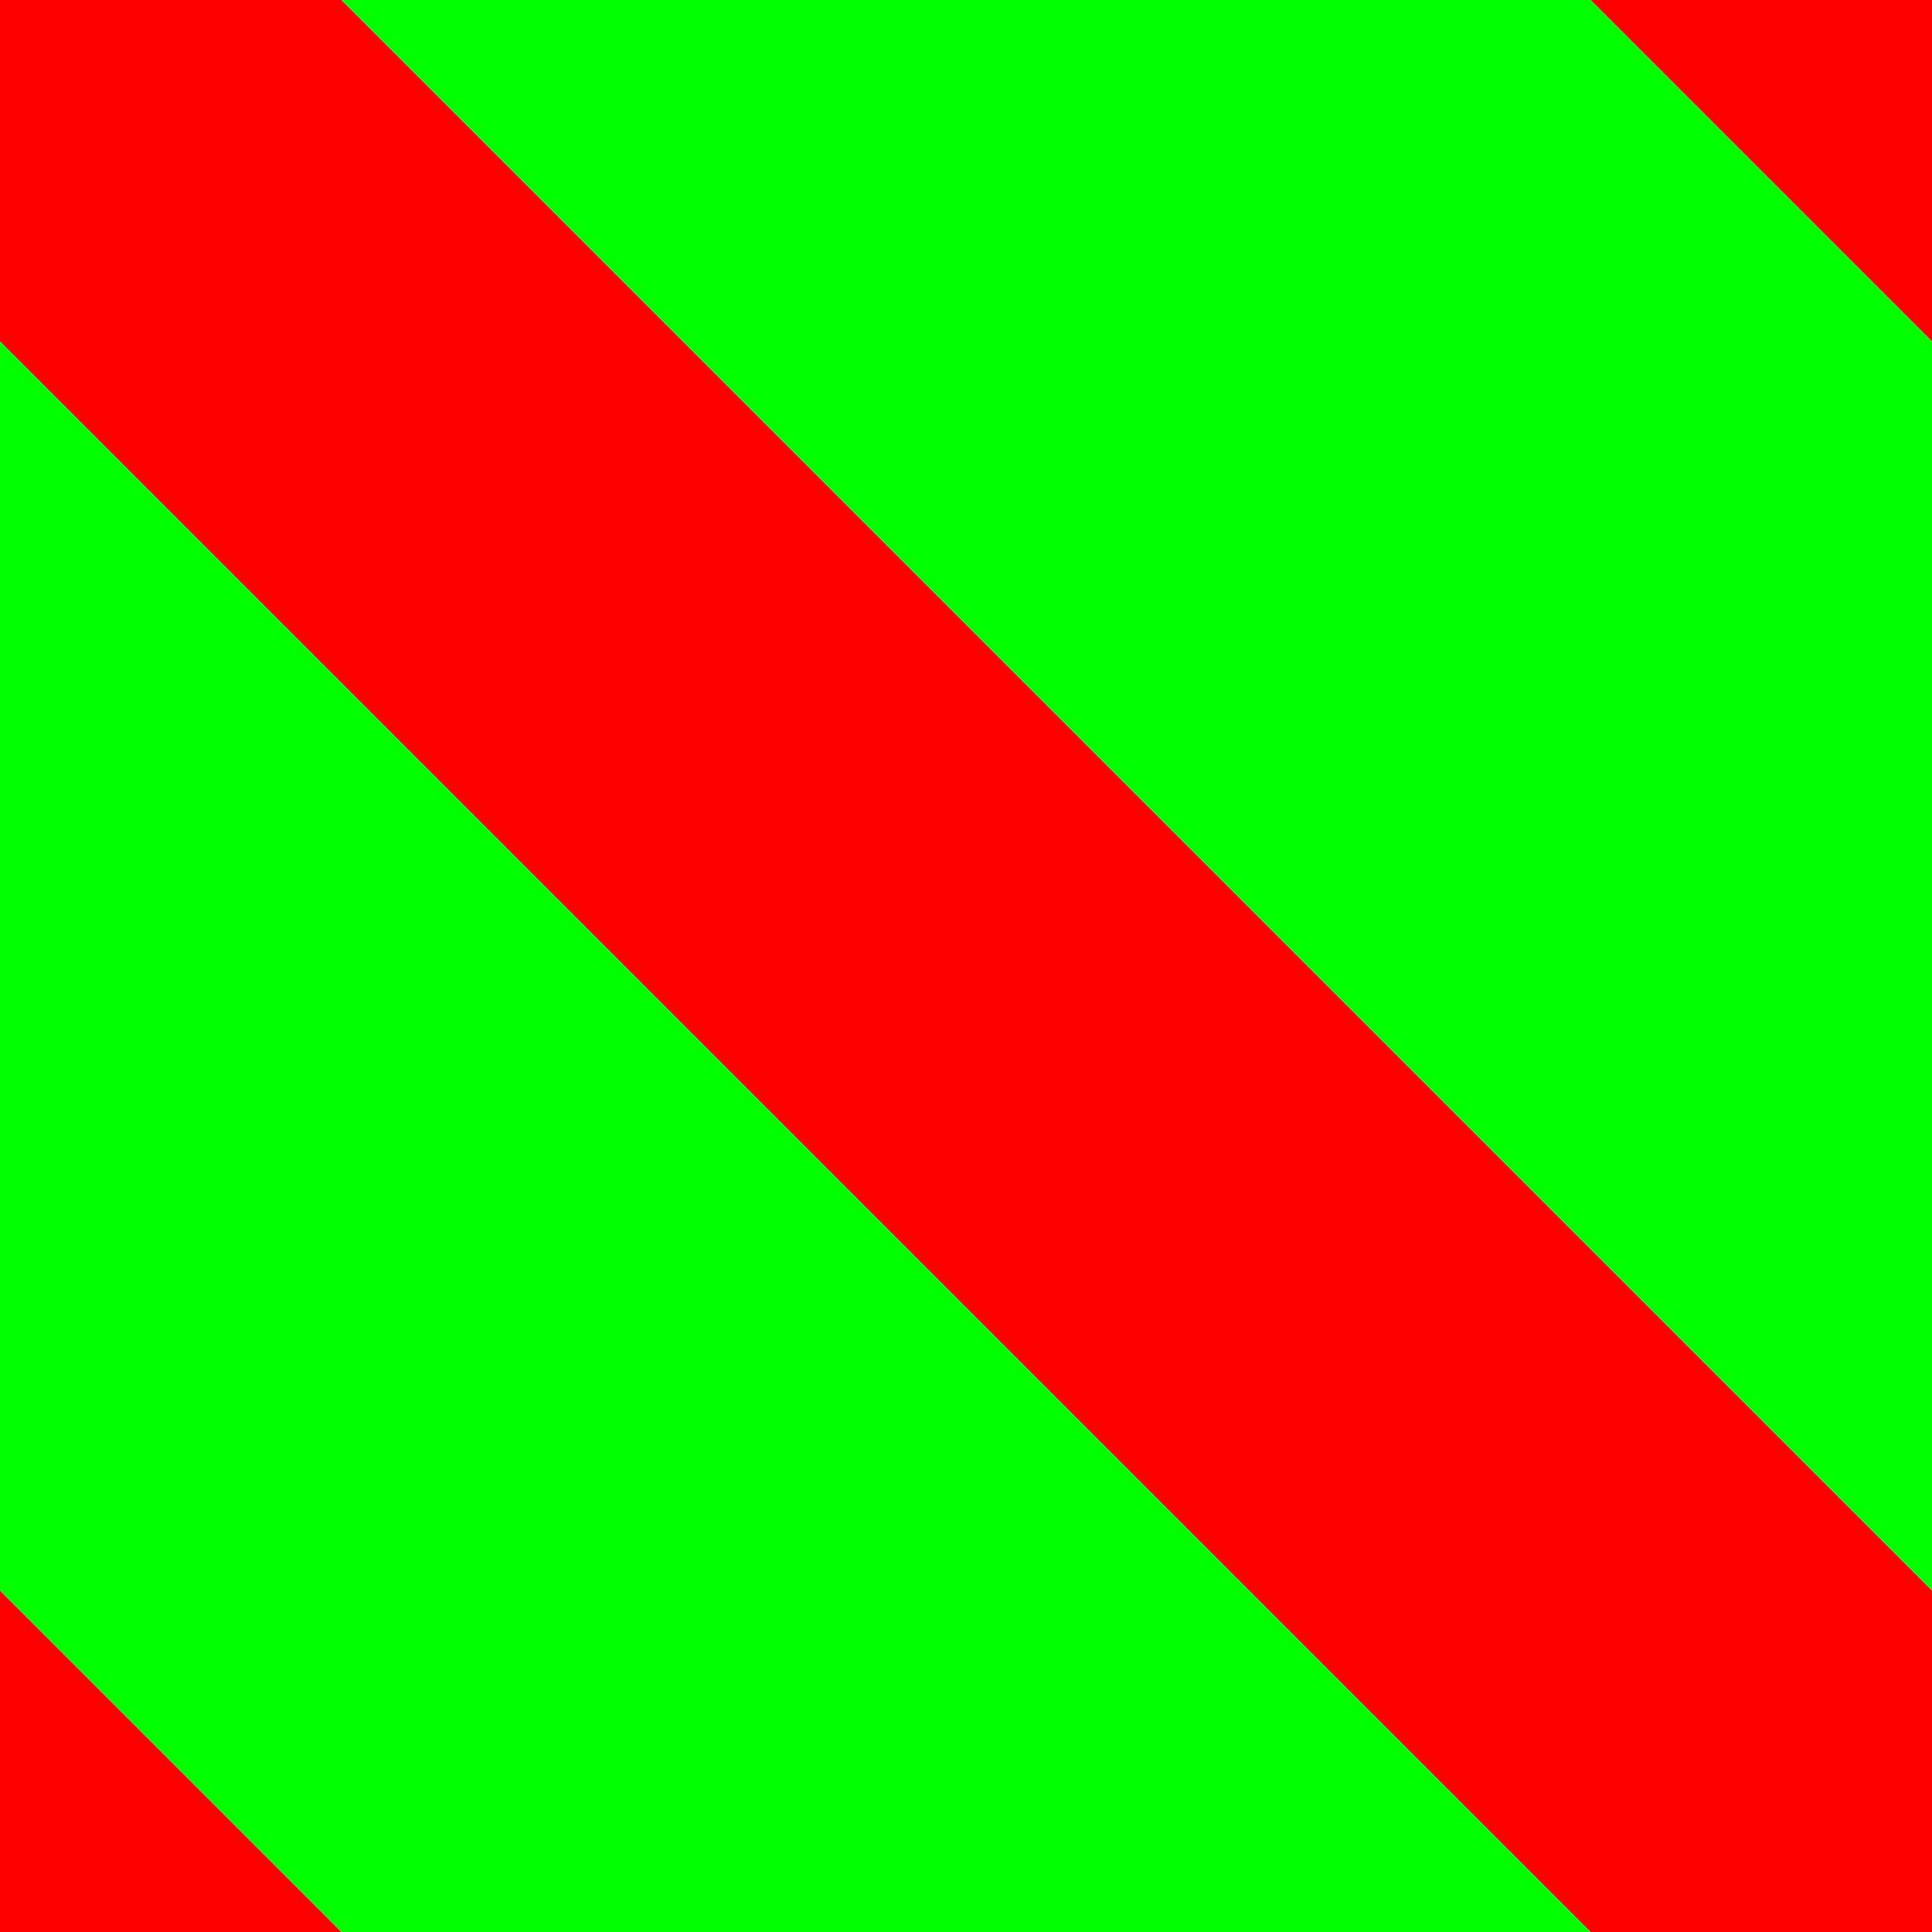
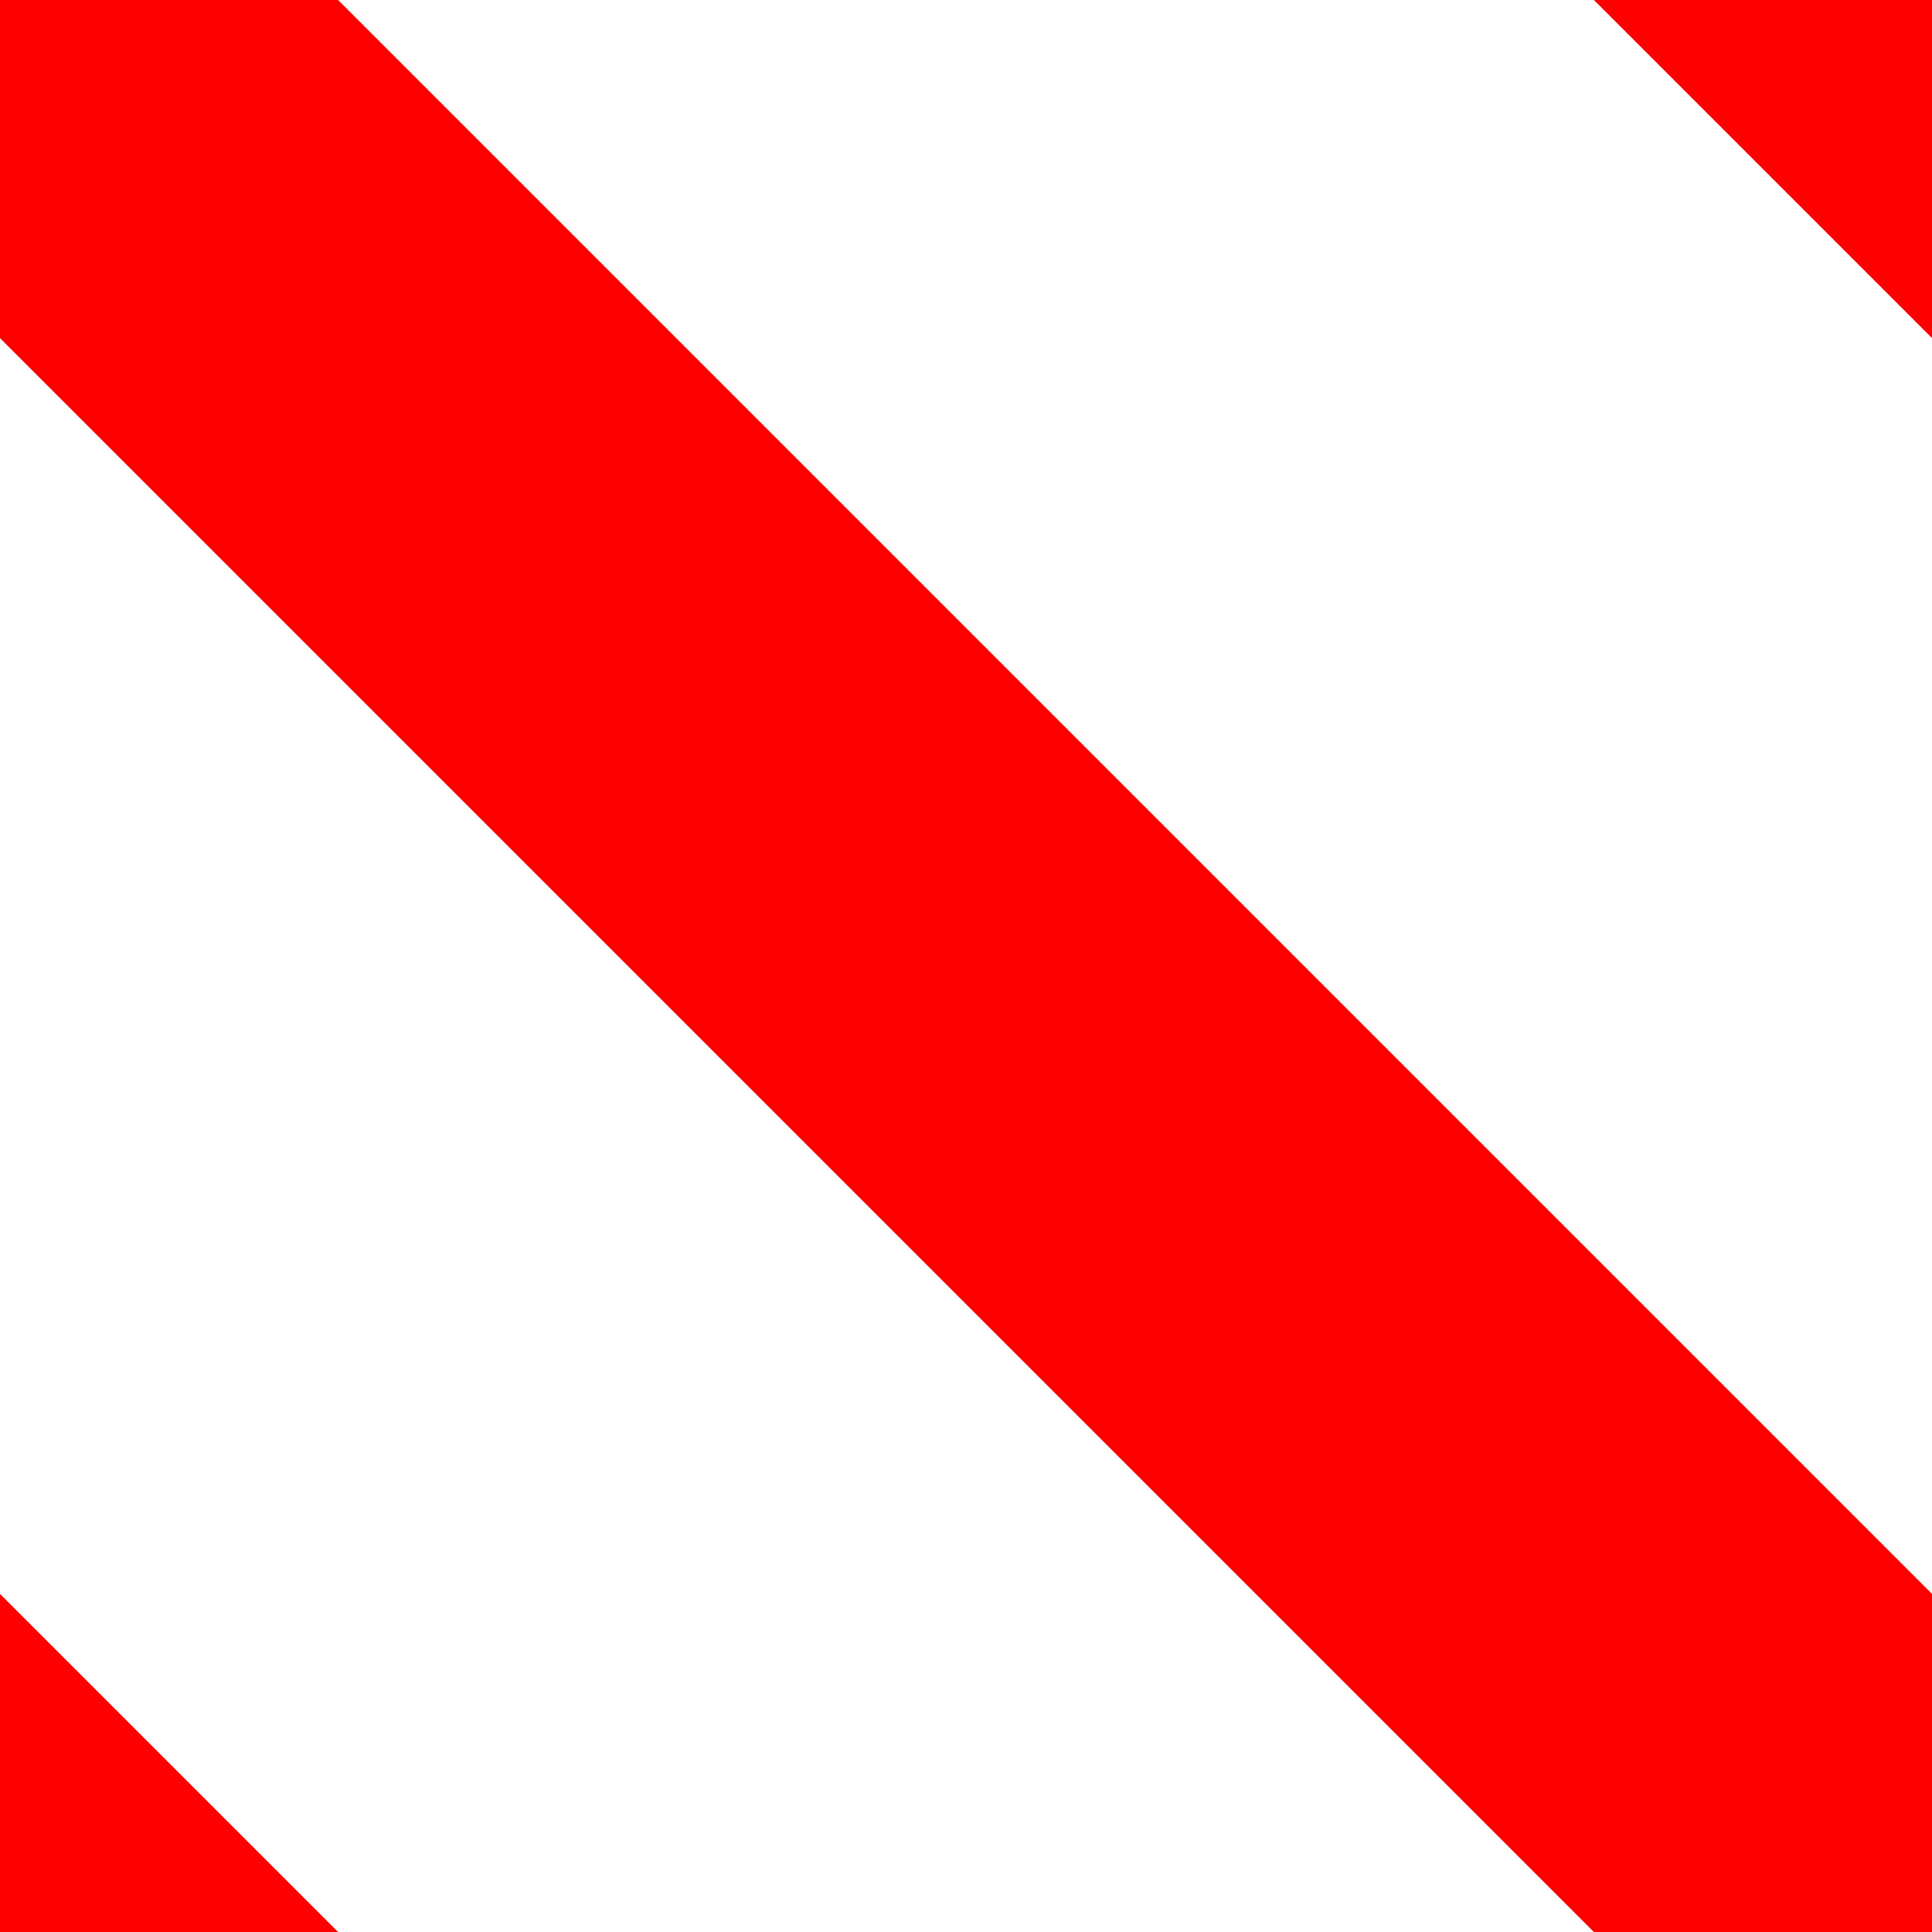
- <svg xmlns="http://www.w3.org/2000/svg" version="1.1" id="Layer_1" x="0px" y="0px" width="12px" height="12px" viewBox="0 0 12 12" enable-background="new 0 0 12 12" xml:space="preserve">
-   <path fill="#FF0000" d="M2.121,0H0v2.121L9.879,12H12V9.879L2.121,0z M12,2.121L9.879,0H12V2.121z M2.121,12H0V9.879L2.121,12z" />
-   <text transform="matrix(1 0 0 1 0 -7.2285)" fill="#FF0000" font-family="'ArialMT'" font-size="12">lines-down-b</text>
-   <polygon fill="#00FF00" points="9.879,12 0,2.121 0,9.879 2.121,12 " />
-   <polygon fill="#00FF00" points="12,9.879 2.121,0 9.879,0 12,2.121 " />
+ <svg xmlns="http://www.w3.org/2000/svg" version="1.1" id="Layer_1" x="0px" y="0px" viewBox="-251 358.5 12 12" style="enable-background:new -251 358.5 12 12;" xml:space="preserve">
+   <style type="text/css">
+ 	.st0{fill:#FF0000;}
+ 	.st1{enable-background:new    ;}
+ </style>
+   <path class="st0" d="M-248.9,358.5h-2.1v2.1l9.9,9.9h2.1v-2.1L-248.9,358.5z M-239,360.6l-2.1-2.1h2.1V360.6z M-248.9,370.5h-2.1  v-2.1L-248.9,370.5z" />
+   <text transform="matrix(1 0 0 1 -251 351.2715)" style="font-family:'ArialMT'; font-size:12px;">lines-down-b</text>
</svg>
